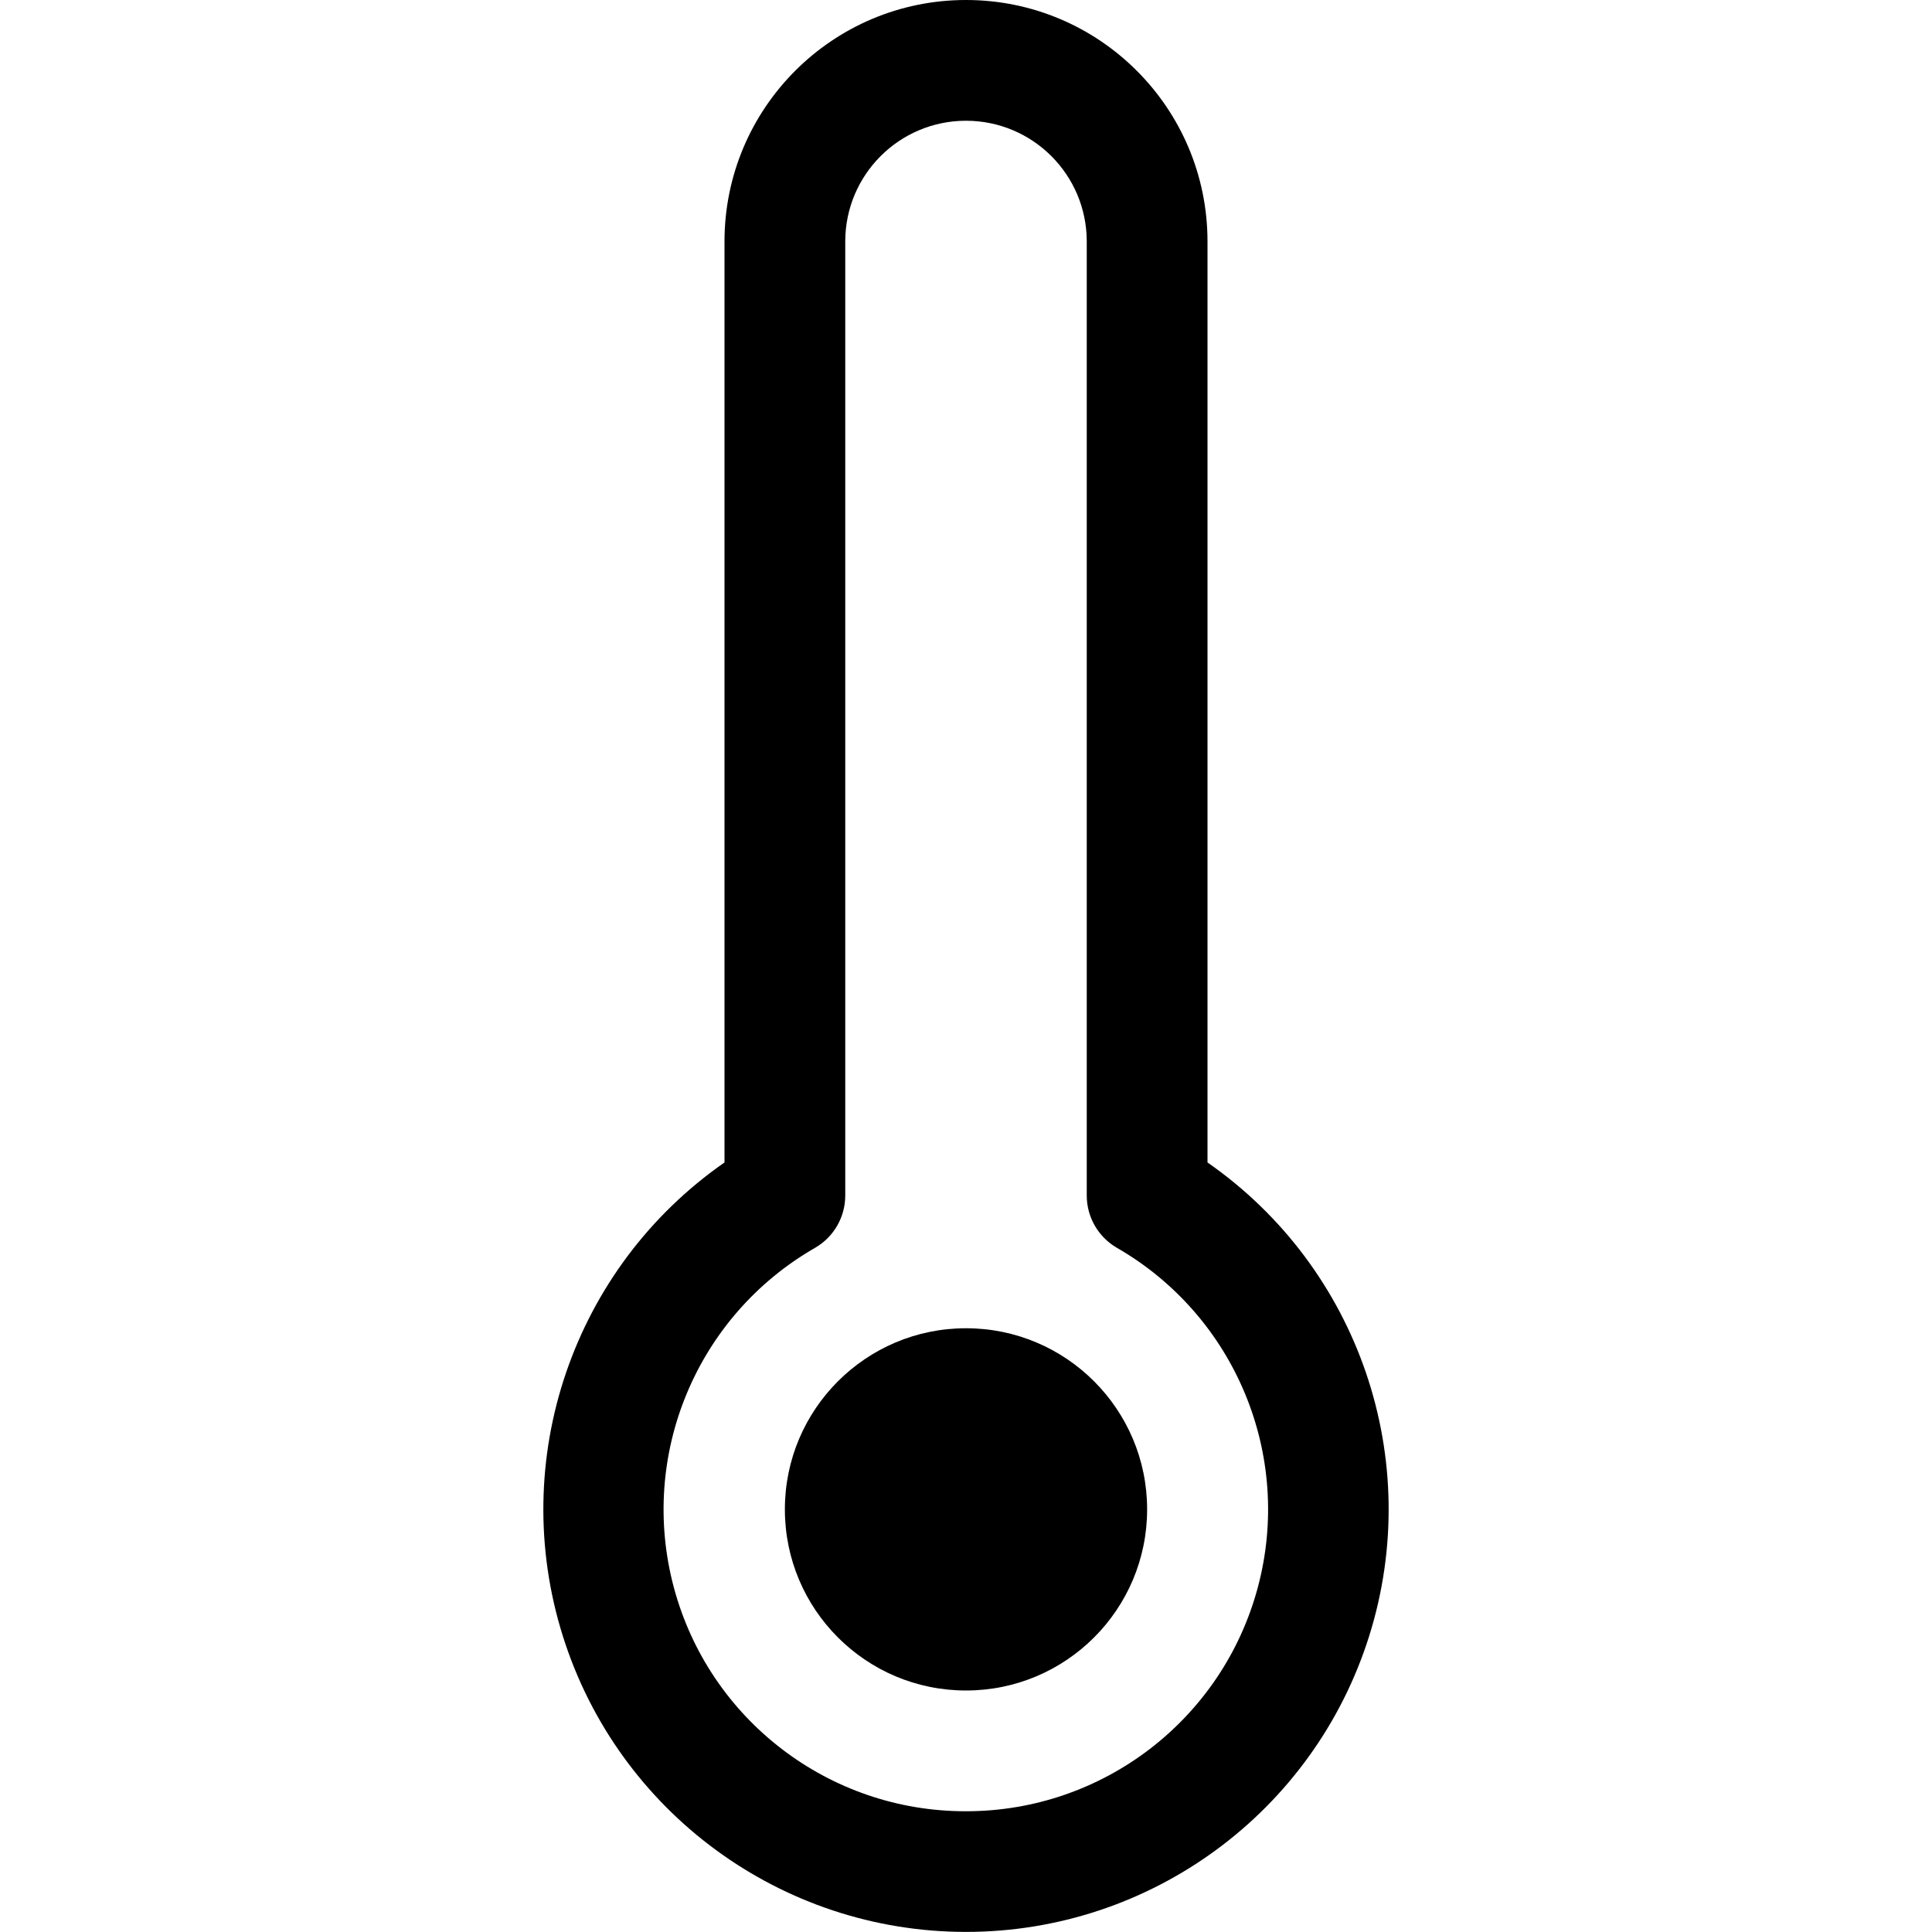
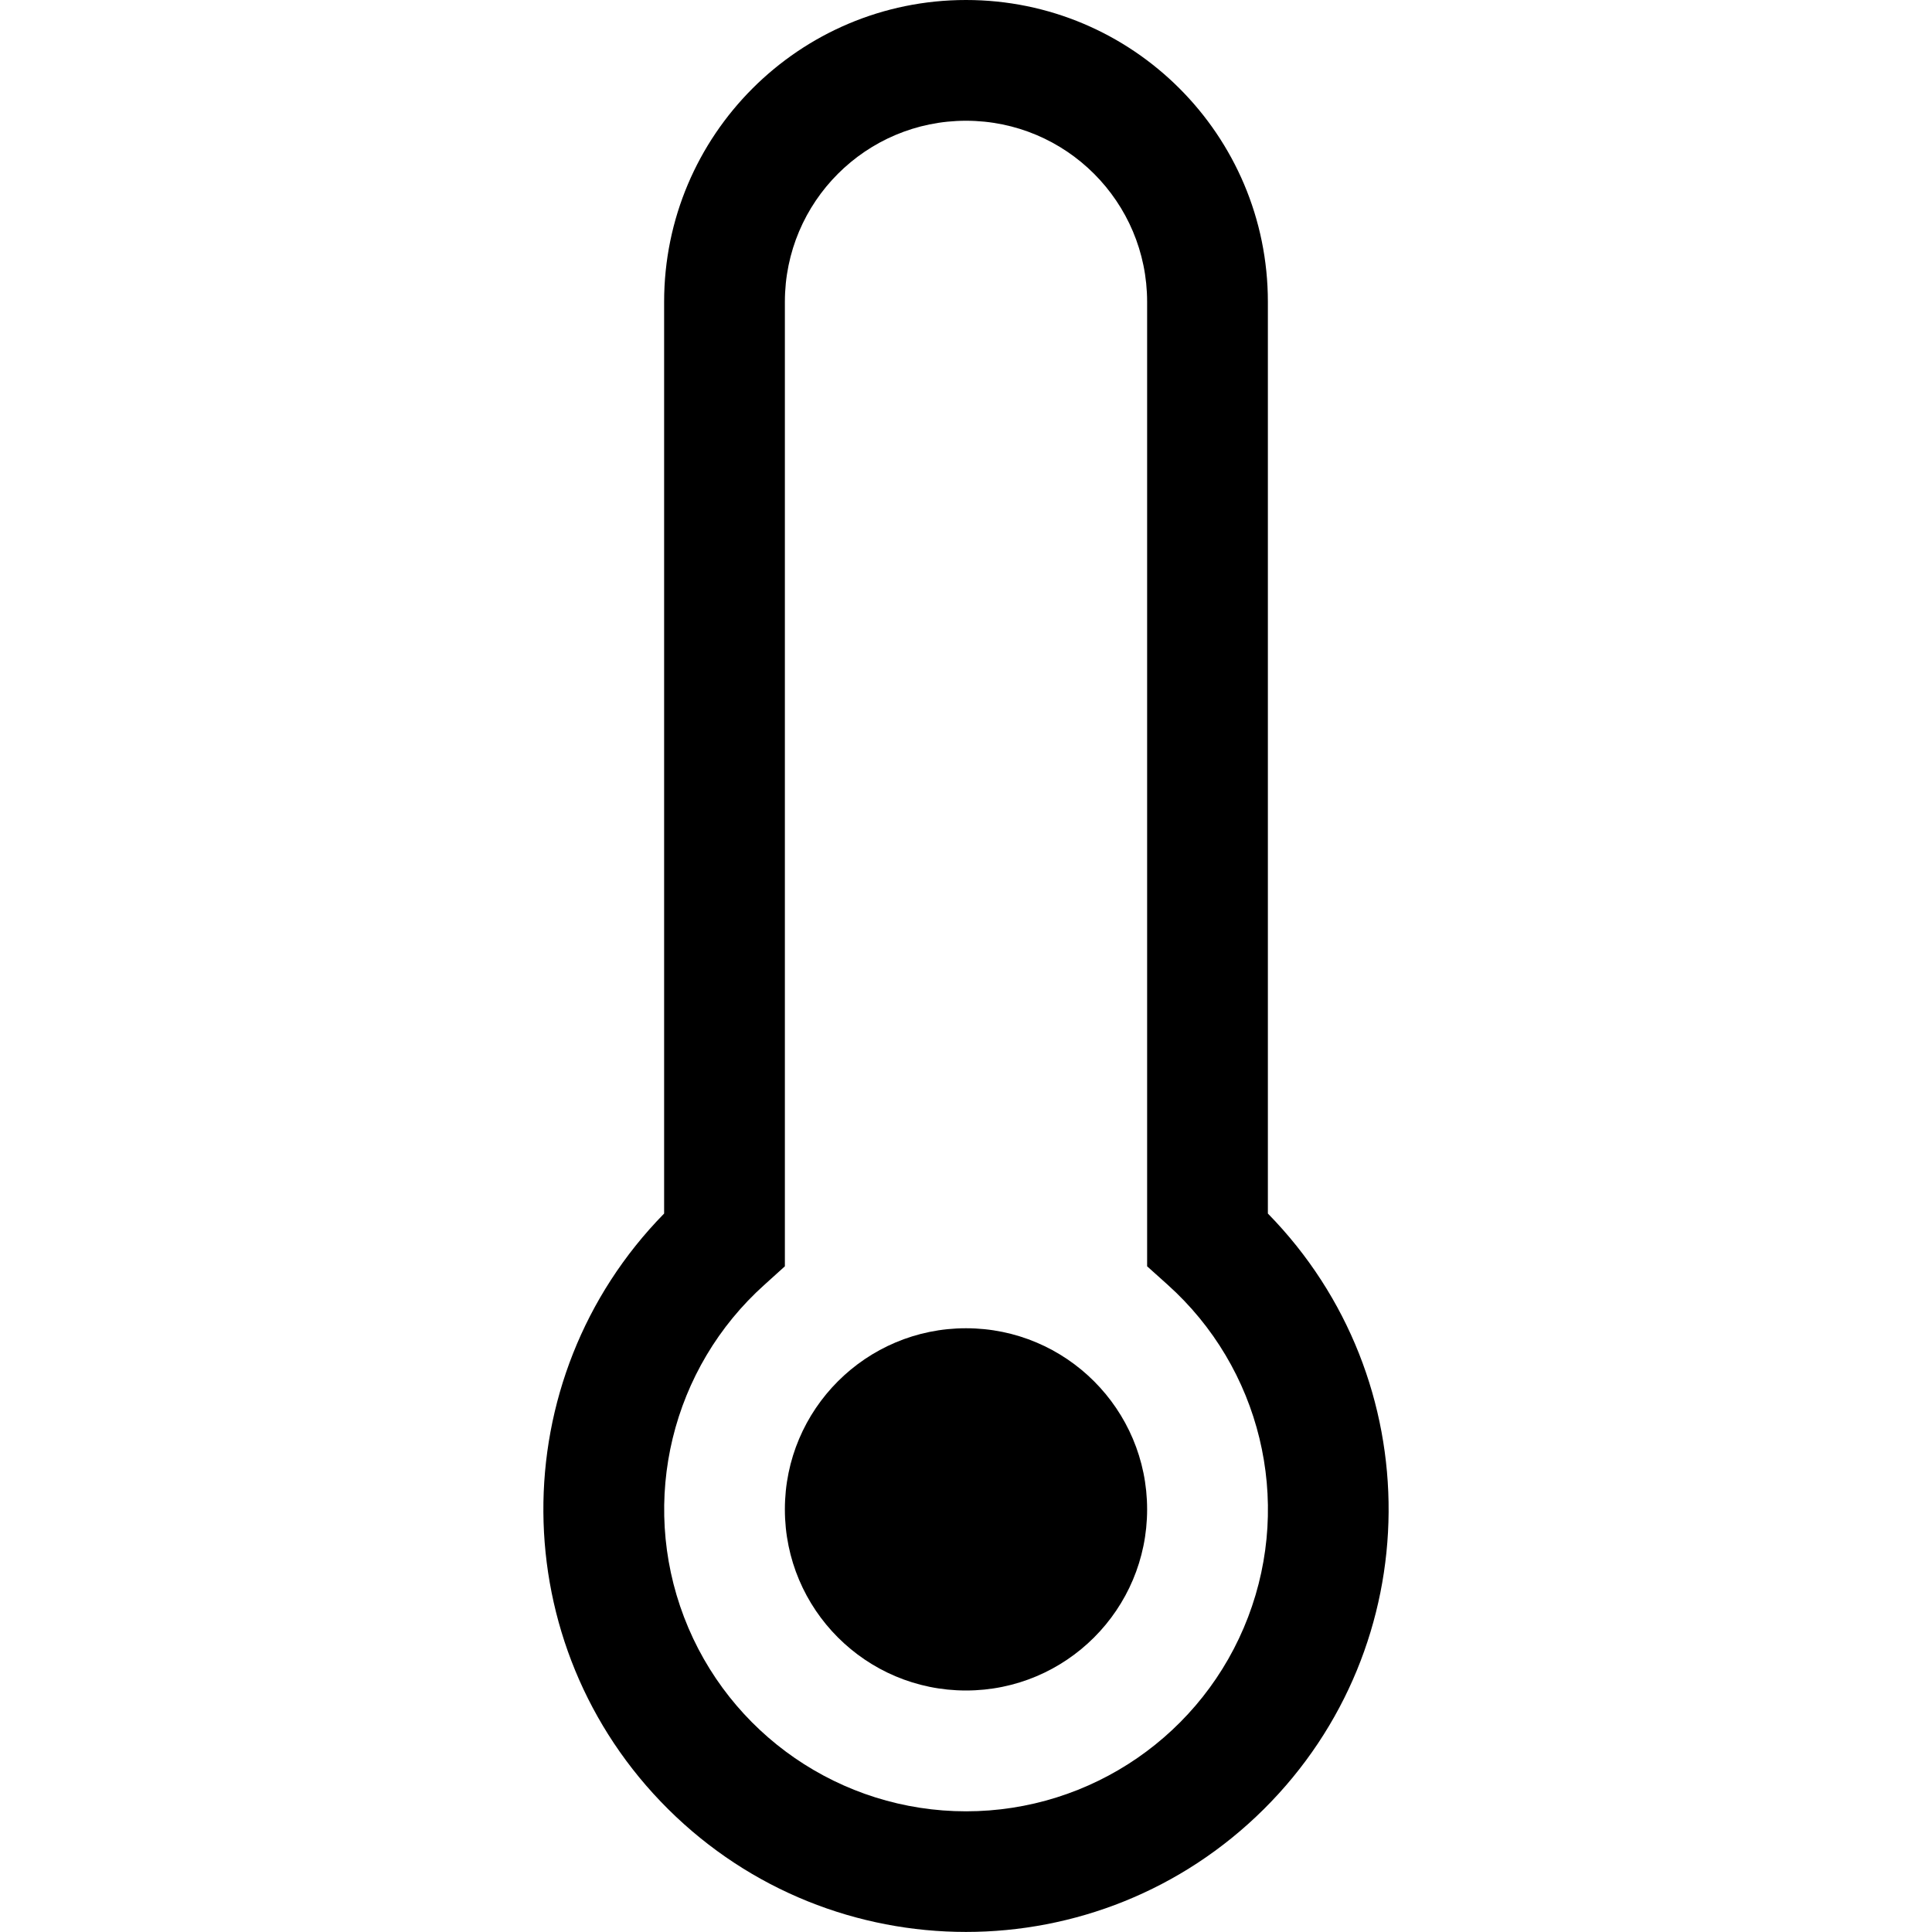
<svg xmlns="http://www.w3.org/2000/svg" width="16" height="16" fill="currentColor" class="bi bi-thermometer" viewBox="0 0 16 16">
-   <path d="M6 2a2 2 0 1 1 4 0v7.627a3.5 3.5 0 1 1-4 0V2zm2-1a1 1 0 0 0-1 1v7.901a.5.5 0 0 1-.25.433A2.499 2.499 0 0 0 8 15a2.5 2.5 0 0 0 1.25-4.666.5.5 0 0 1-.25-.433V2a1 1 0 0 0-1-1z" />
-   <path d="M9.5 12.5a1.5 1.5 0 1 1-3 0 1.5 1.5 0 0 1 3 0z" />
+   <path d="M8 14a1.5 1.5 0 1 0 0-3 1.5 1.5 0 0 0 0 3z" />
+   <path d="M8 0a2.5 2.5 0 0 0-2.5 2.5v7.55a3.5 3.5 0 1 0 5 0V2.5A2.5 2.5 0 0 0 8 0zM6.5 2.5a1.5 1.5 0 1 1 3 0v7.987l.167.15a2.5 2.5 0 1 1-3.333 0l.166-.15V2.5z" />
</svg>
